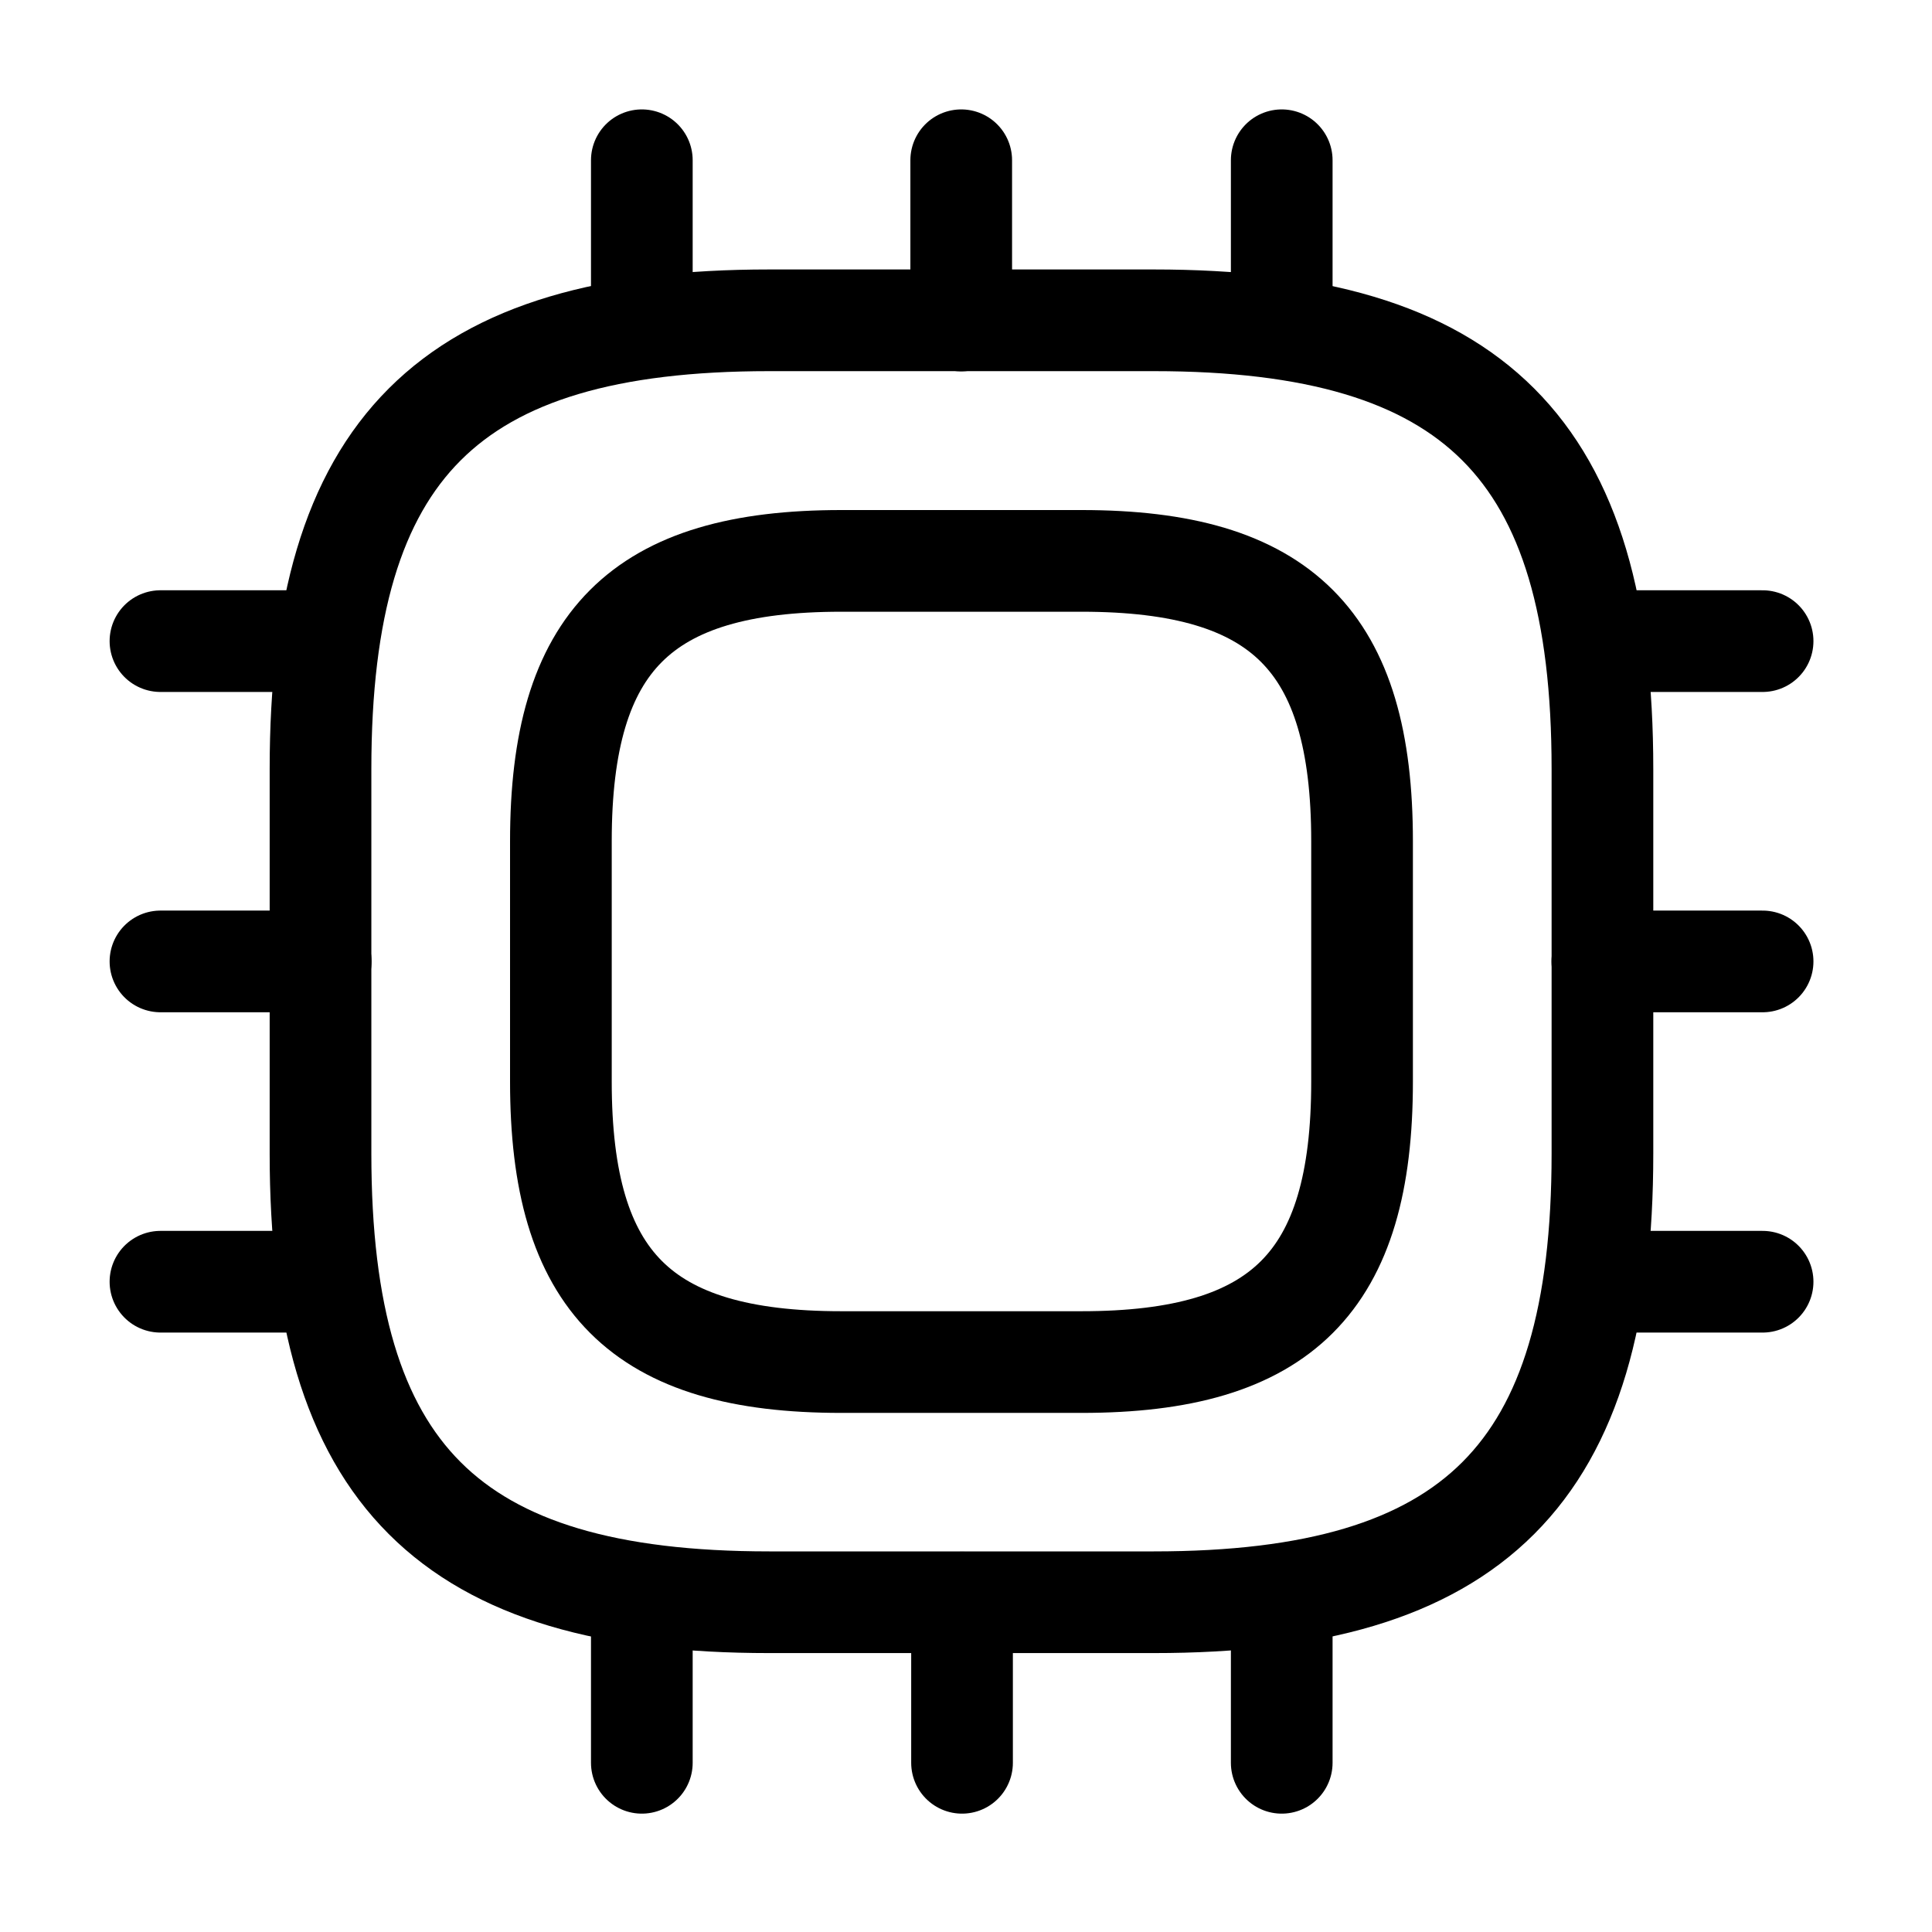
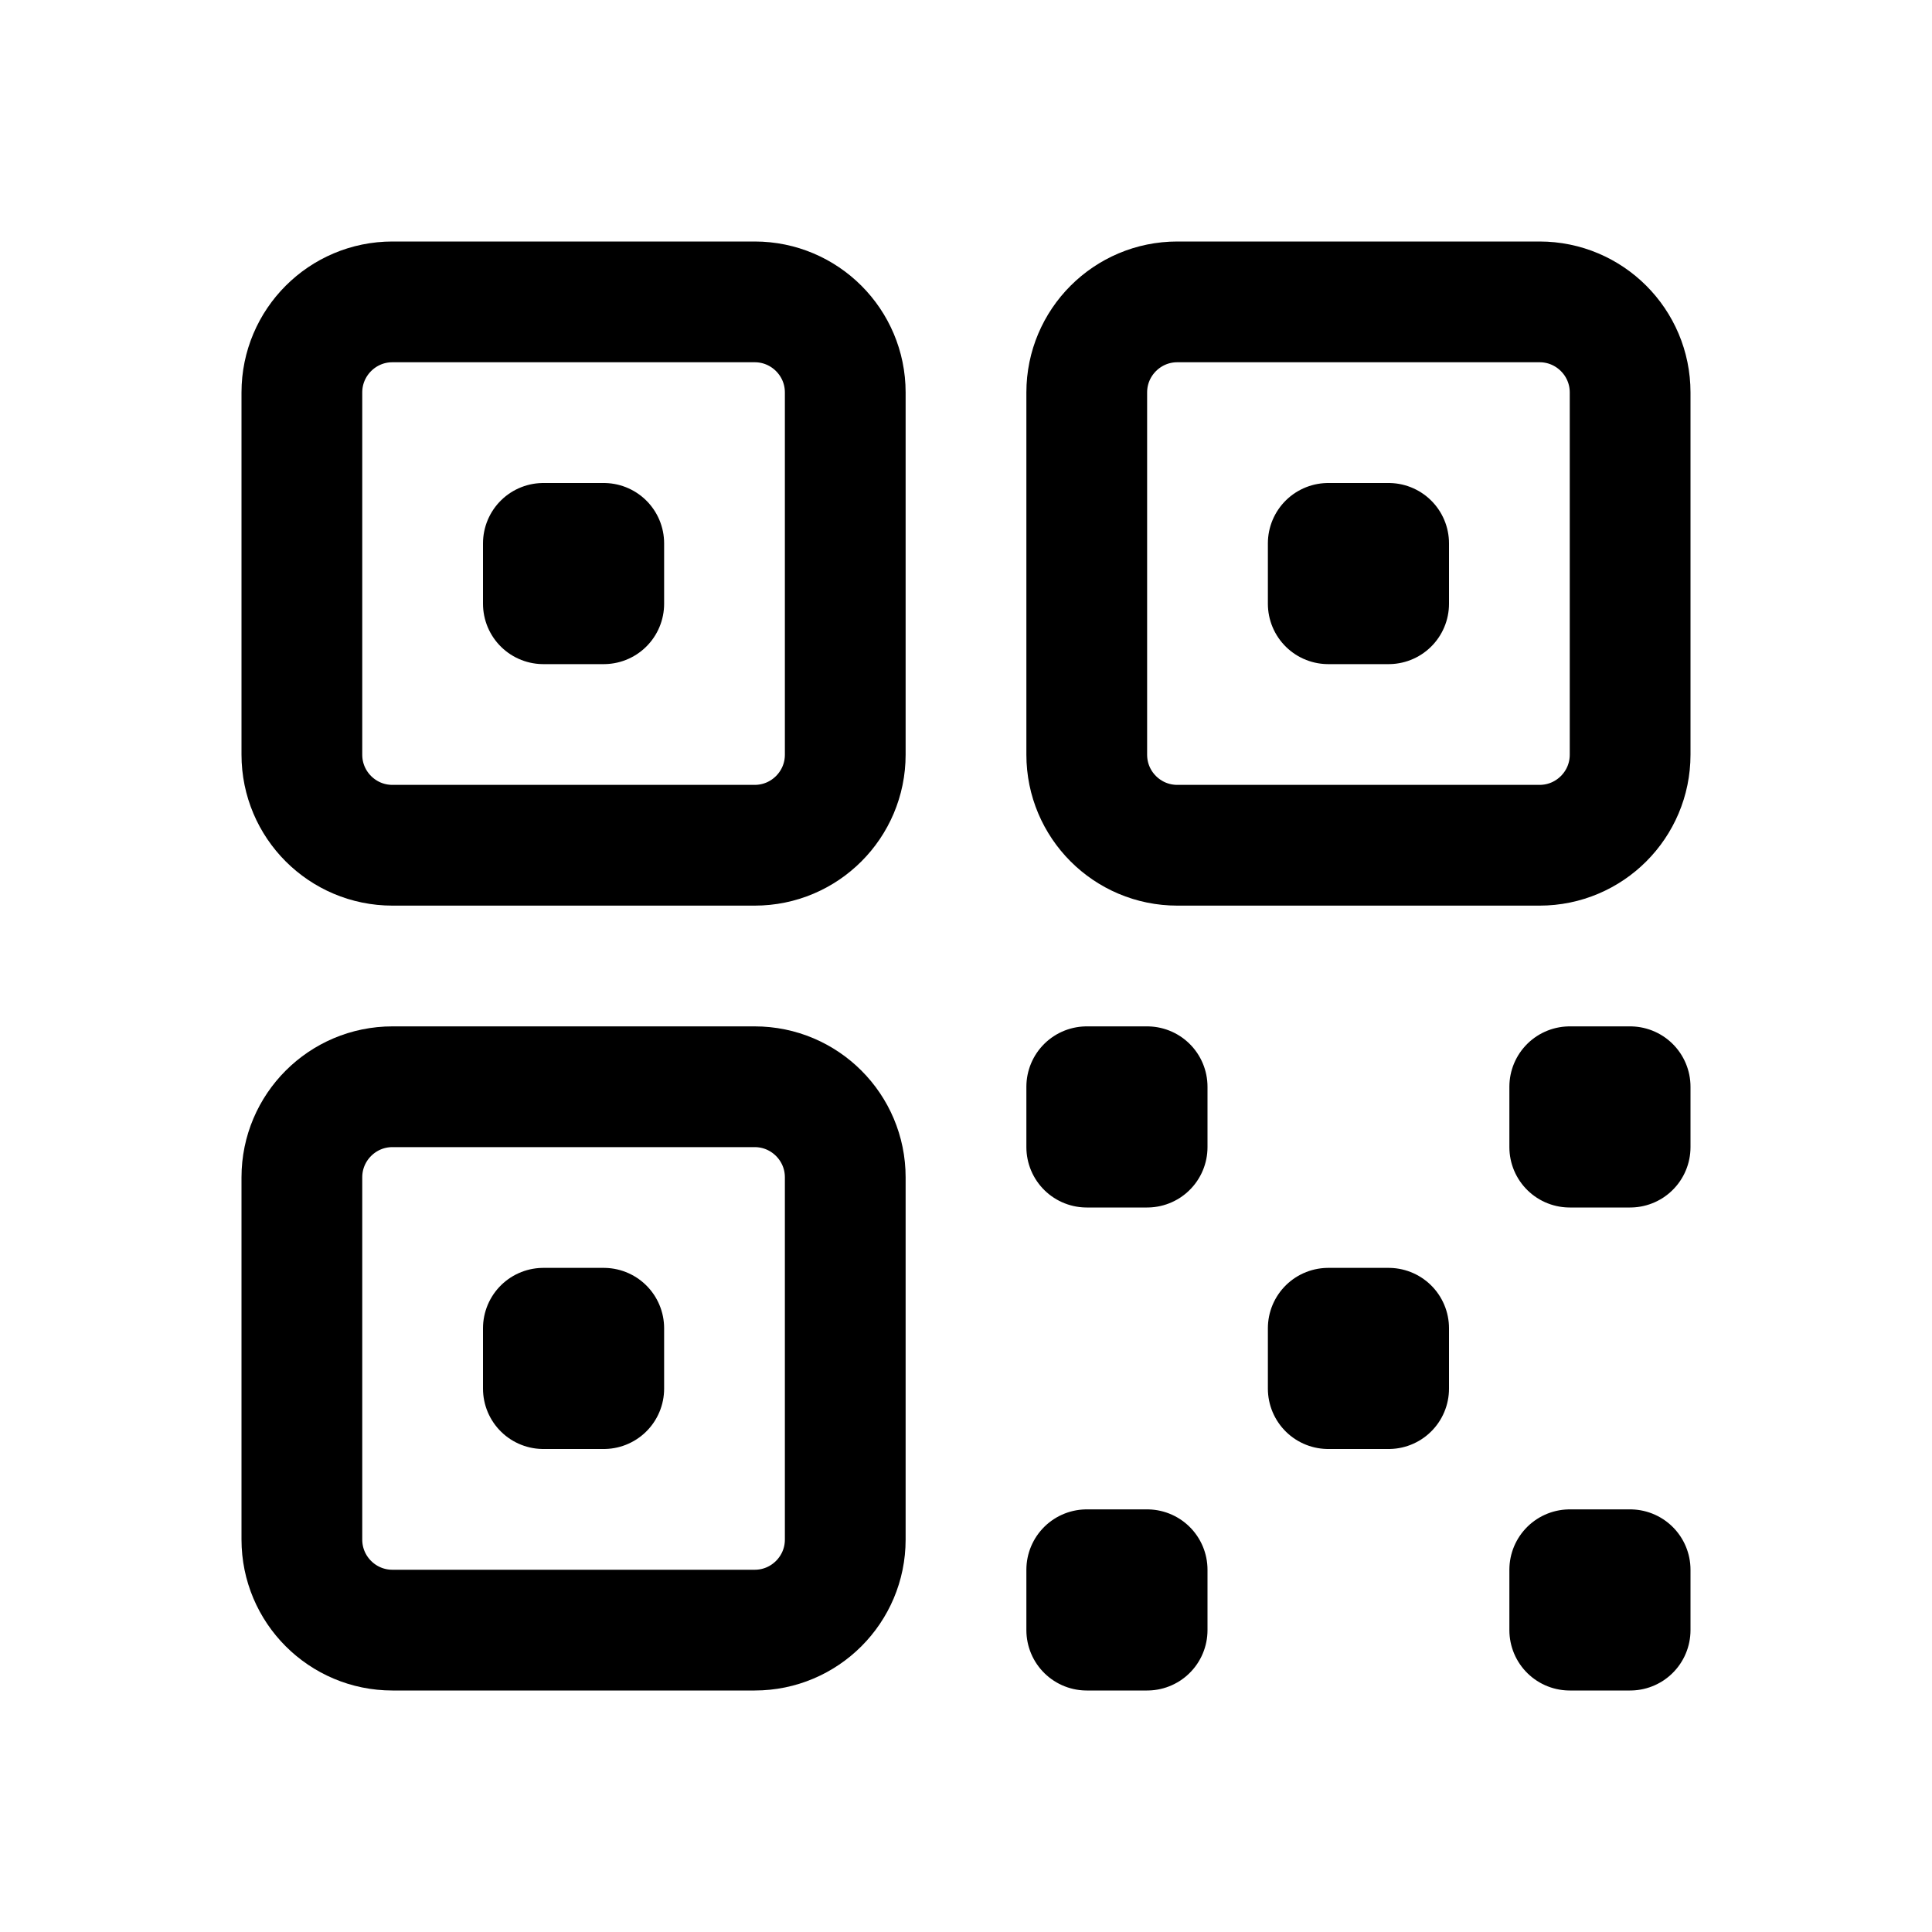
- <svg xmlns="http://www.w3.org/2000/svg" width="19" height="19" viewBox="0 0 19 19" fill="none">
-   <path d="M7.565 15.757H11.347C14.498 15.757 15.759 14.496 15.759 11.345V7.563C15.759 4.411 14.498 3.15 11.347 3.15H7.565C4.413 3.15 3.152 4.411 3.152 7.563V11.345C3.152 14.496 4.413 15.757 7.565 15.757Z" stroke="currentColor" stroke-linecap="round" stroke-linejoin="round" />
-   <path d="M8.273 13.395H10.637C12.607 13.395 13.395 12.607 13.395 10.637V8.273C13.395 6.304 12.607 5.516 10.637 5.516H8.273C6.304 5.516 5.516 6.304 5.516 8.273V10.637C5.516 12.607 6.304 13.395 8.273 13.395Z" stroke="currentColor" stroke-linecap="round" stroke-linejoin="round" />
-   <path d="M6.312 3.152V1.576" stroke="currentColor" stroke-linecap="round" stroke-linejoin="round" />
-   <path d="M9.453 3.152V1.576" stroke="currentColor" stroke-linecap="round" stroke-linejoin="round" />
-   <path d="M12.605 3.152V1.576" stroke="currentColor" stroke-linecap="round" stroke-linejoin="round" />
-   <path d="M15.758 6.305H17.334" stroke="currentColor" stroke-linecap="round" stroke-linejoin="round" />
-   <path d="M15.758 9.455H17.334" stroke="currentColor" stroke-linecap="round" stroke-linejoin="round" />
-   <path d="M15.758 12.605H17.334" stroke="currentColor" stroke-linecap="round" stroke-linejoin="round" />
-   <path d="M12.605 15.76V17.336" stroke="currentColor" stroke-linecap="round" stroke-linejoin="round" />
-   <path d="M9.461 15.76V17.336" stroke="currentColor" stroke-linecap="round" stroke-linejoin="round" />
-   <path d="M6.312 15.76V17.336" stroke="currentColor" stroke-linecap="round" stroke-linejoin="round" />
-   <path d="M1.578 6.305H3.154" stroke="currentColor" stroke-linecap="round" stroke-linejoin="round" />
-   <path d="M1.578 9.455H3.154" stroke="currentColor" stroke-linecap="round" stroke-linejoin="round" />
-   <path d="M1.578 12.605H3.154" stroke="currentColor" stroke-linecap="round" stroke-linejoin="round" />
+ <svg xmlns="http://www.w3.org/2000/svg" fill="none" viewBox="0 0 24 24" stroke-width="1.5" stroke="currentColor" class="w-5 h-5">
+   <path stroke-linecap="round" stroke-linejoin="round" d="M3.75 4.875c0-.621.504-1.125 1.125-1.125h4.5c.621 0 1.125.504 1.125 1.125v4.5c0 .621-.504 1.125-1.125 1.125h-4.5A1.125 1.125 0 013.75 9.375v-4.5zM3.75 14.625c0-.621.504-1.125 1.125-1.125h4.5c.621 0 1.125.504 1.125 1.125v4.5c0 .621-.504 1.125-1.125 1.125h-4.5a1.125 1.125 0 01-1.125-1.125v-4.5zM13.5 4.875c0-.621.504-1.125 1.125-1.125h4.5c.621 0 1.125.504 1.125 1.125v4.5c0 .621-.504 1.125-1.125 1.125h-4.5A1.125 1.125 0 0113.5 9.375v-4.5z" />
+   <path stroke-linecap="round" stroke-linejoin="round" d="M6.75 6.75h.75v.75h-.75v-.75zM6.75 16.5h.75v.75h-.75v-.75zM16.5 6.75h.75v.75h-.75v-.75zM13.5 13.5h.75v.75h-.75v-.75zM13.5 19.5h.75v.75h-.75v-.75zM19.5 13.5h.75v.75h-.75v-.75zM19.5 19.5h.75v.75h-.75v-.75zM16.5 16.5h.75v.75h-.75v-.75z" />
</svg>
